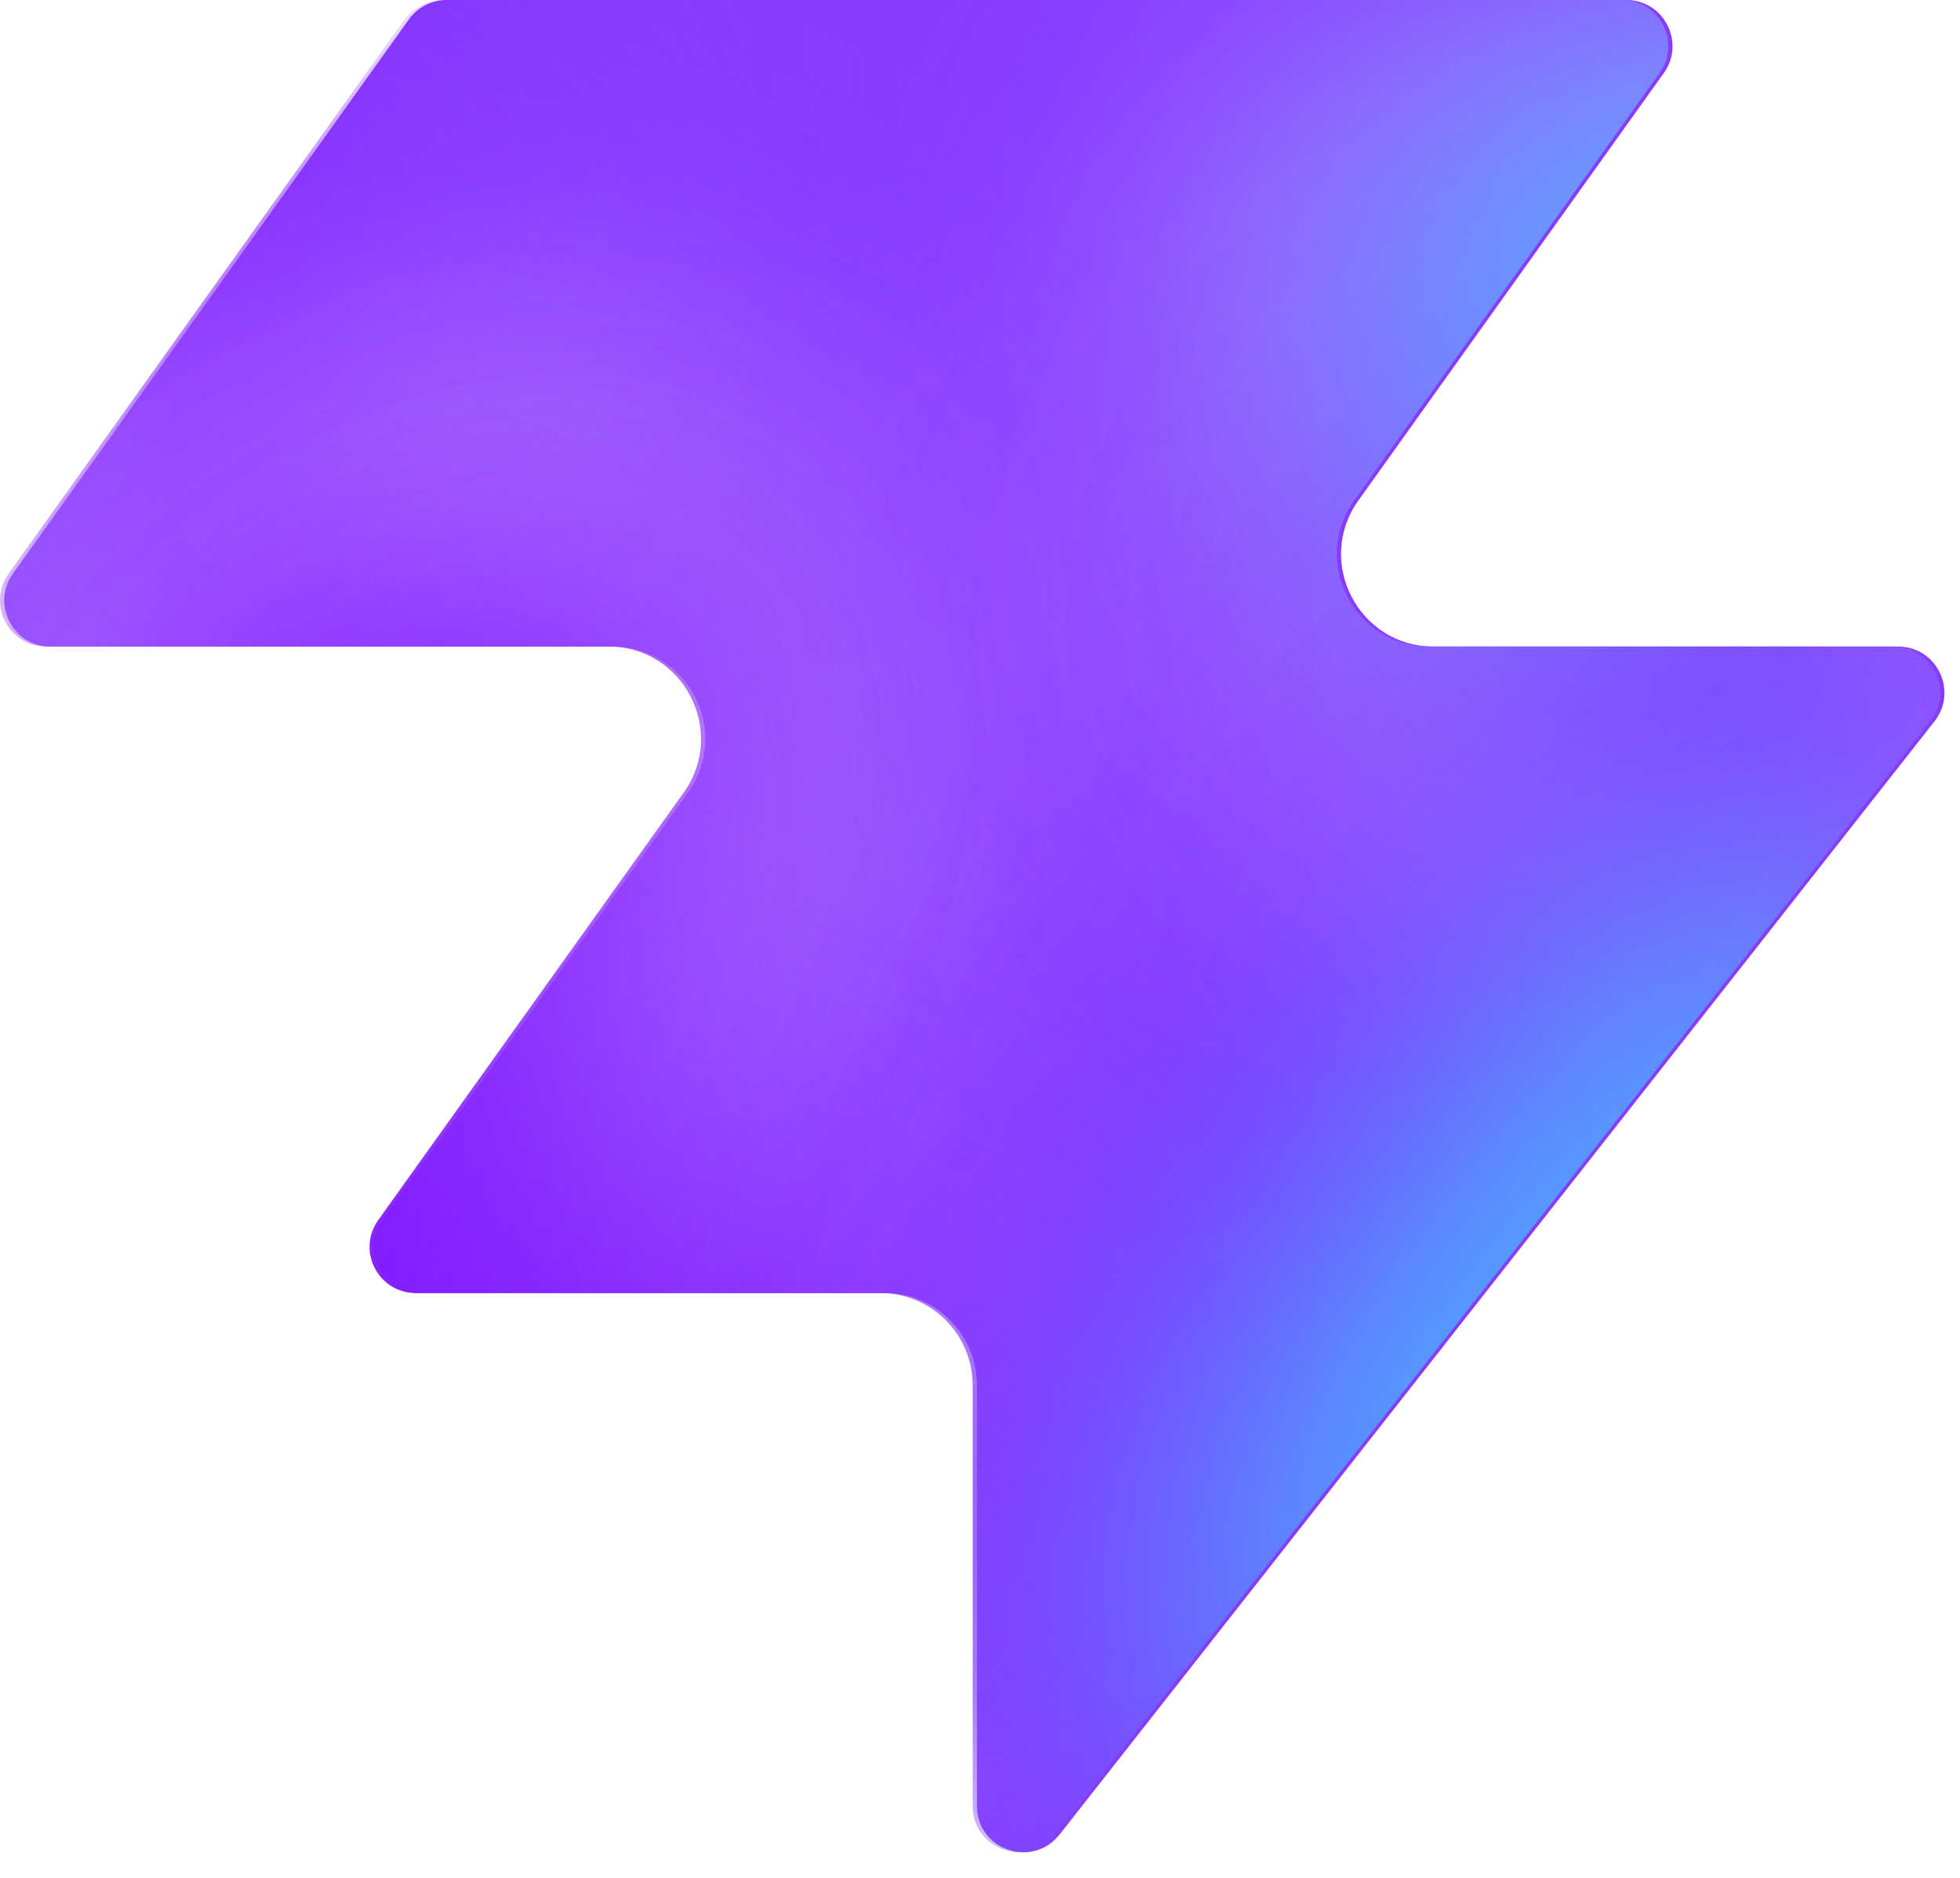
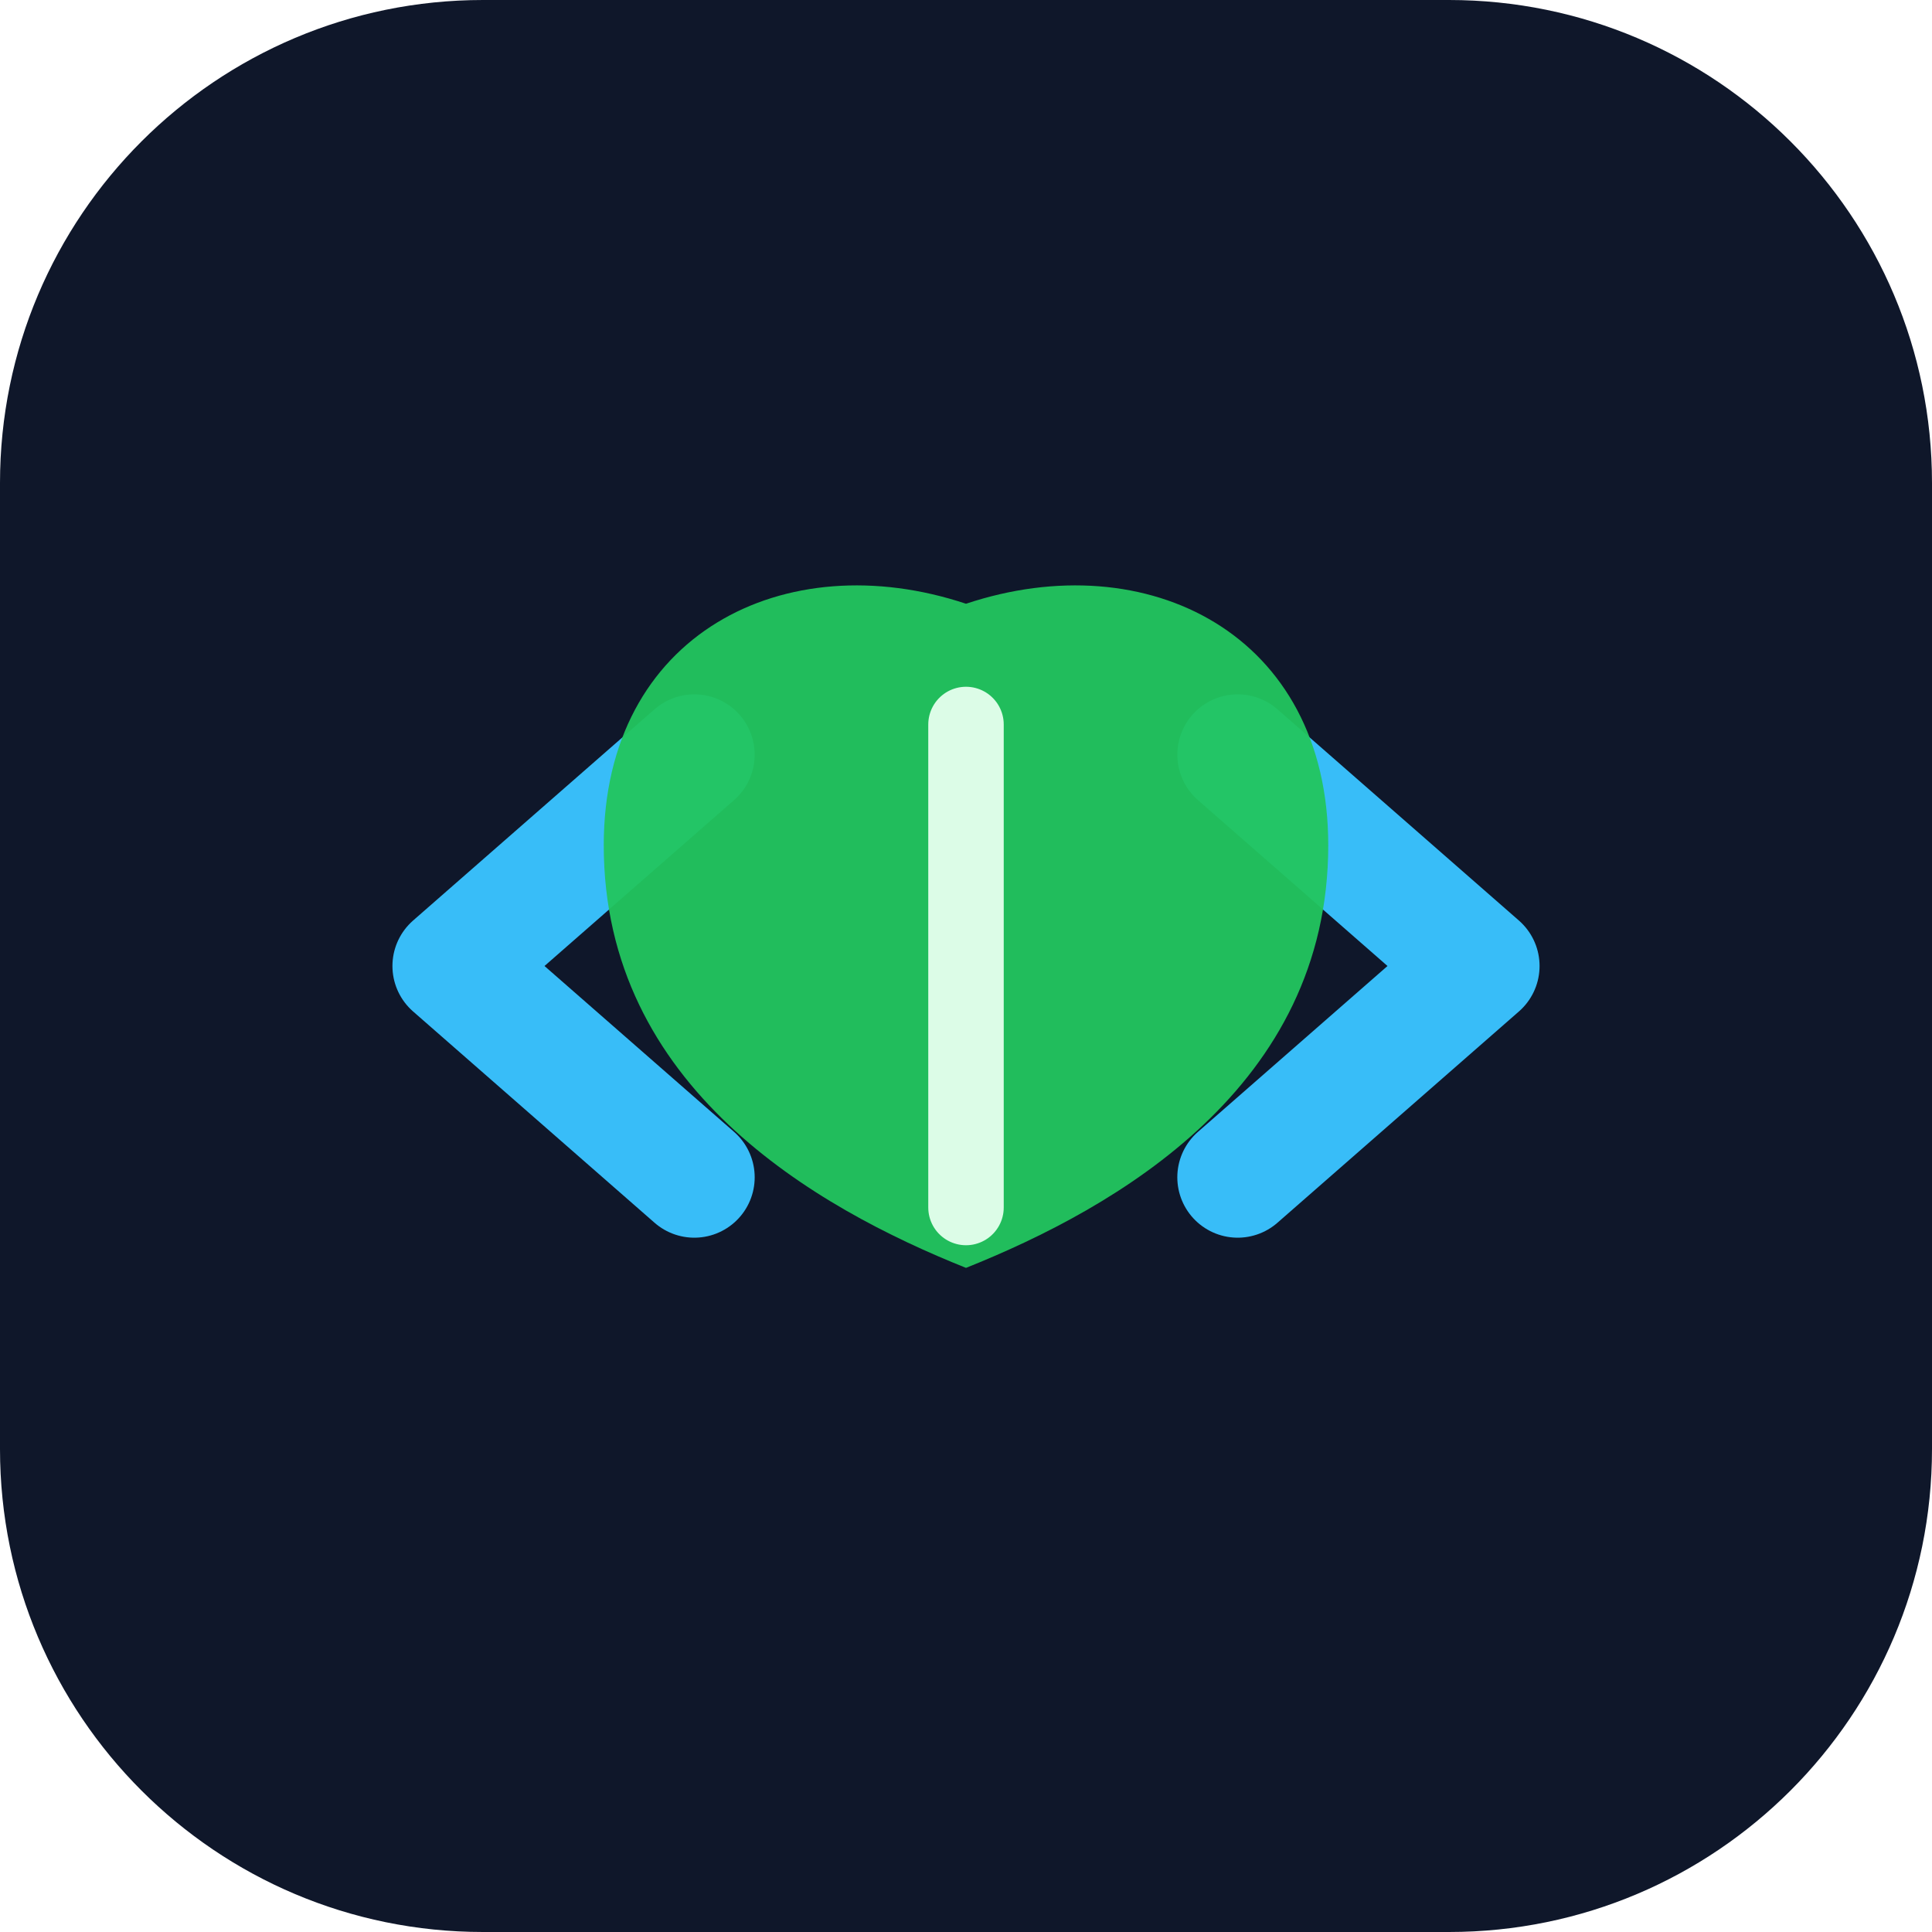
- <svg xmlns="http://www.w3.org/2000/svg" width="48" height="46" fill="none" viewBox="0 0 48 46">
-   <path fill="#863bff" d="M25.946 44.938c-.664.845-2.021.375-2.021-.698V33.937a2.26 2.26 0 0 0-2.262-2.262H10.287c-.92 0-1.456-1.04-.92-1.788l7.48-10.471c1.07-1.497 0-3.578-1.842-3.578H1.237c-.92 0-1.456-1.04-.92-1.788L10.013.474c.214-.297.556-.474.92-.474h28.894c.92 0 1.456 1.04.92 1.788l-7.48 10.471c-1.07 1.498 0 3.579 1.842 3.579h11.377c.943 0 1.473 1.088.89 1.83L25.947 44.94z" style="fill:#863bff;fill:color(display-p3 .525 .23 1);fill-opacity:1" />
-   <mask id="a" width="48" height="46" x="0" y="0" maskUnits="userSpaceOnUse" style="mask-type:alpha">
-     <path fill="#000" d="M25.842 44.938c-.664.844-2.021.375-2.021-.698V33.937a2.26 2.26 0 0 0-2.262-2.262H10.183c-.92 0-1.456-1.04-.92-1.788l7.48-10.471c1.07-1.498 0-3.579-1.842-3.579H1.133c-.92 0-1.456-1.04-.92-1.787L9.91.473c.214-.297.556-.474.92-.474h28.894c.92 0 1.456 1.04.92 1.788l-7.48 10.471c-1.07 1.498 0 3.578 1.842 3.578h11.377c.943 0 1.473 1.088.89 1.832L25.843 44.94z" style="fill:#000;fill-opacity:1" />
-   </mask>
-   <g mask="url(#a)">
-     <g filter="url(#b)">
-       <ellipse cx="5.508" cy="14.704" fill="#ede6ff" rx="5.508" ry="14.704" style="fill:#ede6ff;fill:color(display-p3 .927 .903 1);fill-opacity:1" transform="matrix(.00324 1 1 -.00324 -4.47 31.516)" />
-     </g>
-     <g filter="url(#c)">
-       <ellipse cx="10.399" cy="29.851" fill="#ede6ff" rx="10.399" ry="29.851" style="fill:#ede6ff;fill:color(display-p3 .927 .903 1);fill-opacity:1" transform="matrix(.00324 1 1 -.00324 -39.328 7.883)" />
-     </g>
-     <g filter="url(#d)">
-       <ellipse cx="5.508" cy="30.487" fill="#7e14ff" rx="5.508" ry="30.487" style="fill:#7e14ff;fill:color(display-p3 .492 .077 1);fill-opacity:1" transform="rotate(89.814 -25.913 -14.639)scale(1 -1)" />
-     </g>
-     <g filter="url(#e)">
-       <ellipse cx="5.508" cy="30.599" fill="#7e14ff" rx="5.508" ry="30.599" style="fill:#7e14ff;fill:color(display-p3 .492 .077 1);fill-opacity:1" transform="rotate(89.814 -32.644 -3.334)scale(1 -1)" />
-     </g>
-     <g filter="url(#f)">
-       <ellipse cx="5.508" cy="30.599" fill="#7e14ff" rx="5.508" ry="30.599" style="fill:#7e14ff;fill:color(display-p3 .492 .077 1);fill-opacity:1" transform="matrix(.00324 1 1 -.00324 -34.34 30.47)" />
-     </g>
-     <g filter="url(#g)">
-       <ellipse cx="14.072" cy="22.078" fill="#ede6ff" rx="14.072" ry="22.078" style="fill:#ede6ff;fill:color(display-p3 .927 .903 1);fill-opacity:1" transform="rotate(93.35 24.506 48.493)scale(-1 1)" />
-     </g>
-     <g filter="url(#h)">
-       <ellipse cx="3.47" cy="21.501" fill="#7e14ff" rx="3.47" ry="21.501" style="fill:#7e14ff;fill:color(display-p3 .492 .077 1);fill-opacity:1" transform="rotate(89.009 28.708 47.59)scale(-1 1)" />
-     </g>
-     <g filter="url(#i)">
-       <ellipse cx="3.47" cy="21.501" fill="#7e14ff" rx="3.47" ry="21.501" style="fill:#7e14ff;fill:color(display-p3 .492 .077 1);fill-opacity:1" transform="rotate(89.009 28.708 47.59)scale(-1 1)" />
-     </g>
-     <g filter="url(#j)">
-       <ellipse cx=".387" cy="8.972" fill="#7e14ff" rx="4.407" ry="29.108" style="fill:#7e14ff;fill:color(display-p3 .492 .077 1);fill-opacity:1" transform="rotate(39.51 .387 8.972)" />
-     </g>
-     <g filter="url(#k)">
-       <ellipse cx="47.523" cy="-6.092" fill="#7e14ff" rx="4.407" ry="29.108" style="fill:#7e14ff;fill:color(display-p3 .492 .077 1);fill-opacity:1" transform="rotate(37.892 47.523 -6.092)" />
-     </g>
-     <g filter="url(#l)">
-       <ellipse cx="41.412" cy="6.333" fill="#47bfff" rx="5.971" ry="9.665" style="fill:#47bfff;fill:color(display-p3 .28 .748 1);fill-opacity:1" transform="rotate(37.892 41.412 6.333)" />
-     </g>
-     <g filter="url(#m)">
-       <ellipse cx="-1.879" cy="38.332" fill="#7e14ff" rx="4.407" ry="29.108" style="fill:#7e14ff;fill:color(display-p3 .492 .077 1);fill-opacity:1" transform="rotate(37.892 -1.88 38.332)" />
-     </g>
-     <g filter="url(#n)">
-       <ellipse cx="-1.879" cy="38.332" fill="#7e14ff" rx="4.407" ry="29.108" style="fill:#7e14ff;fill:color(display-p3 .492 .077 1);fill-opacity:1" transform="rotate(37.892 -1.88 38.332)" />
-     </g>
-     <g filter="url(#o)">
-       <ellipse cx="35.651" cy="29.907" fill="#7e14ff" rx="4.407" ry="29.108" style="fill:#7e14ff;fill:color(display-p3 .492 .077 1);fill-opacity:1" transform="rotate(37.892 35.651 29.907)" />
-     </g>
-     <g filter="url(#p)">
-       <ellipse cx="38.418" cy="32.4" fill="#47bfff" rx="5.971" ry="15.297" style="fill:#47bfff;fill:color(display-p3 .28 .748 1);fill-opacity:1" transform="rotate(37.892 38.418 32.4)" />
-     </g>
-   </g>
-   <defs>
-     <filter id="b" width="60.045" height="41.654" x="-19.77" y="16.149" color-interpolation-filters="sRGB" filterUnits="userSpaceOnUse">
-       <feFlood flood-opacity="0" result="BackgroundImageFix" />
-       <feBlend in="SourceGraphic" in2="BackgroundImageFix" result="shape" />
-       <feGaussianBlur result="effect1_foregroundBlur_2002_17158" stdDeviation="7.659" />
-     </filter>
-     <filter id="c" width="90.34" height="51.437" x="-54.613" y="-7.533" color-interpolation-filters="sRGB" filterUnits="userSpaceOnUse">
-       <feFlood flood-opacity="0" result="BackgroundImageFix" />
-       <feBlend in="SourceGraphic" in2="BackgroundImageFix" result="shape" />
-       <feGaussianBlur result="effect1_foregroundBlur_2002_17158" stdDeviation="7.659" />
-     </filter>
-     <filter id="d" width="79.355" height="29.4" x="-49.64" y="2.03" color-interpolation-filters="sRGB" filterUnits="userSpaceOnUse">
-       <feFlood flood-opacity="0" result="BackgroundImageFix" />
-       <feBlend in="SourceGraphic" in2="BackgroundImageFix" result="shape" />
-       <feGaussianBlur result="effect1_foregroundBlur_2002_17158" stdDeviation="4.596" />
-     </filter>
-     <filter id="e" width="79.579" height="29.4" x="-45.045" y="20.029" color-interpolation-filters="sRGB" filterUnits="userSpaceOnUse">
-       <feFlood flood-opacity="0" result="BackgroundImageFix" />
-       <feBlend in="SourceGraphic" in2="BackgroundImageFix" result="shape" />
-       <feGaussianBlur result="effect1_foregroundBlur_2002_17158" stdDeviation="4.596" />
-     </filter>
-     <filter id="f" width="79.579" height="29.4" x="-43.513" y="21.178" color-interpolation-filters="sRGB" filterUnits="userSpaceOnUse">
-       <feFlood flood-opacity="0" result="BackgroundImageFix" />
-       <feBlend in="SourceGraphic" in2="BackgroundImageFix" result="shape" />
-       <feGaussianBlur result="effect1_foregroundBlur_2002_17158" stdDeviation="4.596" />
-     </filter>
-     <filter id="g" width="74.749" height="58.852" x="15.756" y="-17.901" color-interpolation-filters="sRGB" filterUnits="userSpaceOnUse">
-       <feFlood flood-opacity="0" result="BackgroundImageFix" />
-       <feBlend in="SourceGraphic" in2="BackgroundImageFix" result="shape" />
-       <feGaussianBlur result="effect1_foregroundBlur_2002_17158" stdDeviation="7.659" />
-     </filter>
-     <filter id="h" width="61.377" height="25.362" x="23.548" y="2.284" color-interpolation-filters="sRGB" filterUnits="userSpaceOnUse">
-       <feFlood flood-opacity="0" result="BackgroundImageFix" />
-       <feBlend in="SourceGraphic" in2="BackgroundImageFix" result="shape" />
-       <feGaussianBlur result="effect1_foregroundBlur_2002_17158" stdDeviation="4.596" />
-     </filter>
-     <filter id="i" width="61.377" height="25.362" x="23.548" y="2.284" color-interpolation-filters="sRGB" filterUnits="userSpaceOnUse">
-       <feFlood flood-opacity="0" result="BackgroundImageFix" />
-       <feBlend in="SourceGraphic" in2="BackgroundImageFix" result="shape" />
-       <feGaussianBlur result="effect1_foregroundBlur_2002_17158" stdDeviation="4.596" />
-     </filter>
-     <filter id="j" width="56.045" height="63.649" x="-27.636" y="-22.853" color-interpolation-filters="sRGB" filterUnits="userSpaceOnUse">
-       <feFlood flood-opacity="0" result="BackgroundImageFix" />
-       <feBlend in="SourceGraphic" in2="BackgroundImageFix" result="shape" />
-       <feGaussianBlur result="effect1_foregroundBlur_2002_17158" stdDeviation="4.596" />
-     </filter>
-     <filter id="k" width="54.814" height="64.646" x="20.116" y="-38.415" color-interpolation-filters="sRGB" filterUnits="userSpaceOnUse">
-       <feFlood flood-opacity="0" result="BackgroundImageFix" />
-       <feBlend in="SourceGraphic" in2="BackgroundImageFix" result="shape" />
-       <feGaussianBlur result="effect1_foregroundBlur_2002_17158" stdDeviation="4.596" />
-     </filter>
-     <filter id="l" width="33.541" height="35.313" x="24.641" y="-11.323" color-interpolation-filters="sRGB" filterUnits="userSpaceOnUse">
-       <feFlood flood-opacity="0" result="BackgroundImageFix" />
-       <feBlend in="SourceGraphic" in2="BackgroundImageFix" result="shape" />
-       <feGaussianBlur result="effect1_foregroundBlur_2002_17158" stdDeviation="4.596" />
-     </filter>
-     <filter id="m" width="54.814" height="64.646" x="-29.286" y="6.009" color-interpolation-filters="sRGB" filterUnits="userSpaceOnUse">
-       <feFlood flood-opacity="0" result="BackgroundImageFix" />
-       <feBlend in="SourceGraphic" in2="BackgroundImageFix" result="shape" />
-       <feGaussianBlur result="effect1_foregroundBlur_2002_17158" stdDeviation="4.596" />
-     </filter>
-     <filter id="n" width="54.814" height="64.646" x="-29.286" y="6.009" color-interpolation-filters="sRGB" filterUnits="userSpaceOnUse">
-       <feFlood flood-opacity="0" result="BackgroundImageFix" />
-       <feBlend in="SourceGraphic" in2="BackgroundImageFix" result="shape" />
-       <feGaussianBlur result="effect1_foregroundBlur_2002_17158" stdDeviation="4.596" />
-     </filter>
-     <filter id="o" width="54.814" height="64.646" x="8.244" y="-2.416" color-interpolation-filters="sRGB" filterUnits="userSpaceOnUse">
-       <feFlood flood-opacity="0" result="BackgroundImageFix" />
-       <feBlend in="SourceGraphic" in2="BackgroundImageFix" result="shape" />
-       <feGaussianBlur result="effect1_foregroundBlur_2002_17158" stdDeviation="4.596" />
-     </filter>
-     <filter id="p" width="39.409" height="43.623" x="18.713" y="10.588" color-interpolation-filters="sRGB" filterUnits="userSpaceOnUse">
-       <feFlood flood-opacity="0" result="BackgroundImageFix" />
-       <feBlend in="SourceGraphic" in2="BackgroundImageFix" result="shape" />
-       <feGaussianBlur result="effect1_foregroundBlur_2002_17158" stdDeviation="4.596" />
-     </filter>
-   </defs>
+ <svg xmlns="http://www.w3.org/2000/svg" viewBox="0 0 64 64">
+   <rect width="64" height="64" rx="16" fill="#0F172A" />
+   <path d="M23 25L15 32L23 39" fill="none" stroke="#38BDF8" stroke-width="4" stroke-linecap="round" stroke-linejoin="round" />
+   <path d="M41 25L49 32L41 39" fill="none" stroke="#38BDF8" stroke-width="4" stroke-linecap="round" stroke-linejoin="round" />
+   <path d="M32 20        C38 18, 44 21, 44 28        C44 36, 37 40, 32 42        C27 40, 20 36, 20 28        C20 21, 26 18, 32 20Z" fill="#22C55E" opacity="0.95" />
+   <path d="M32 24V40" fill="none" stroke="#DCFCE7" stroke-width="2.5" stroke-linecap="round" />
</svg>
